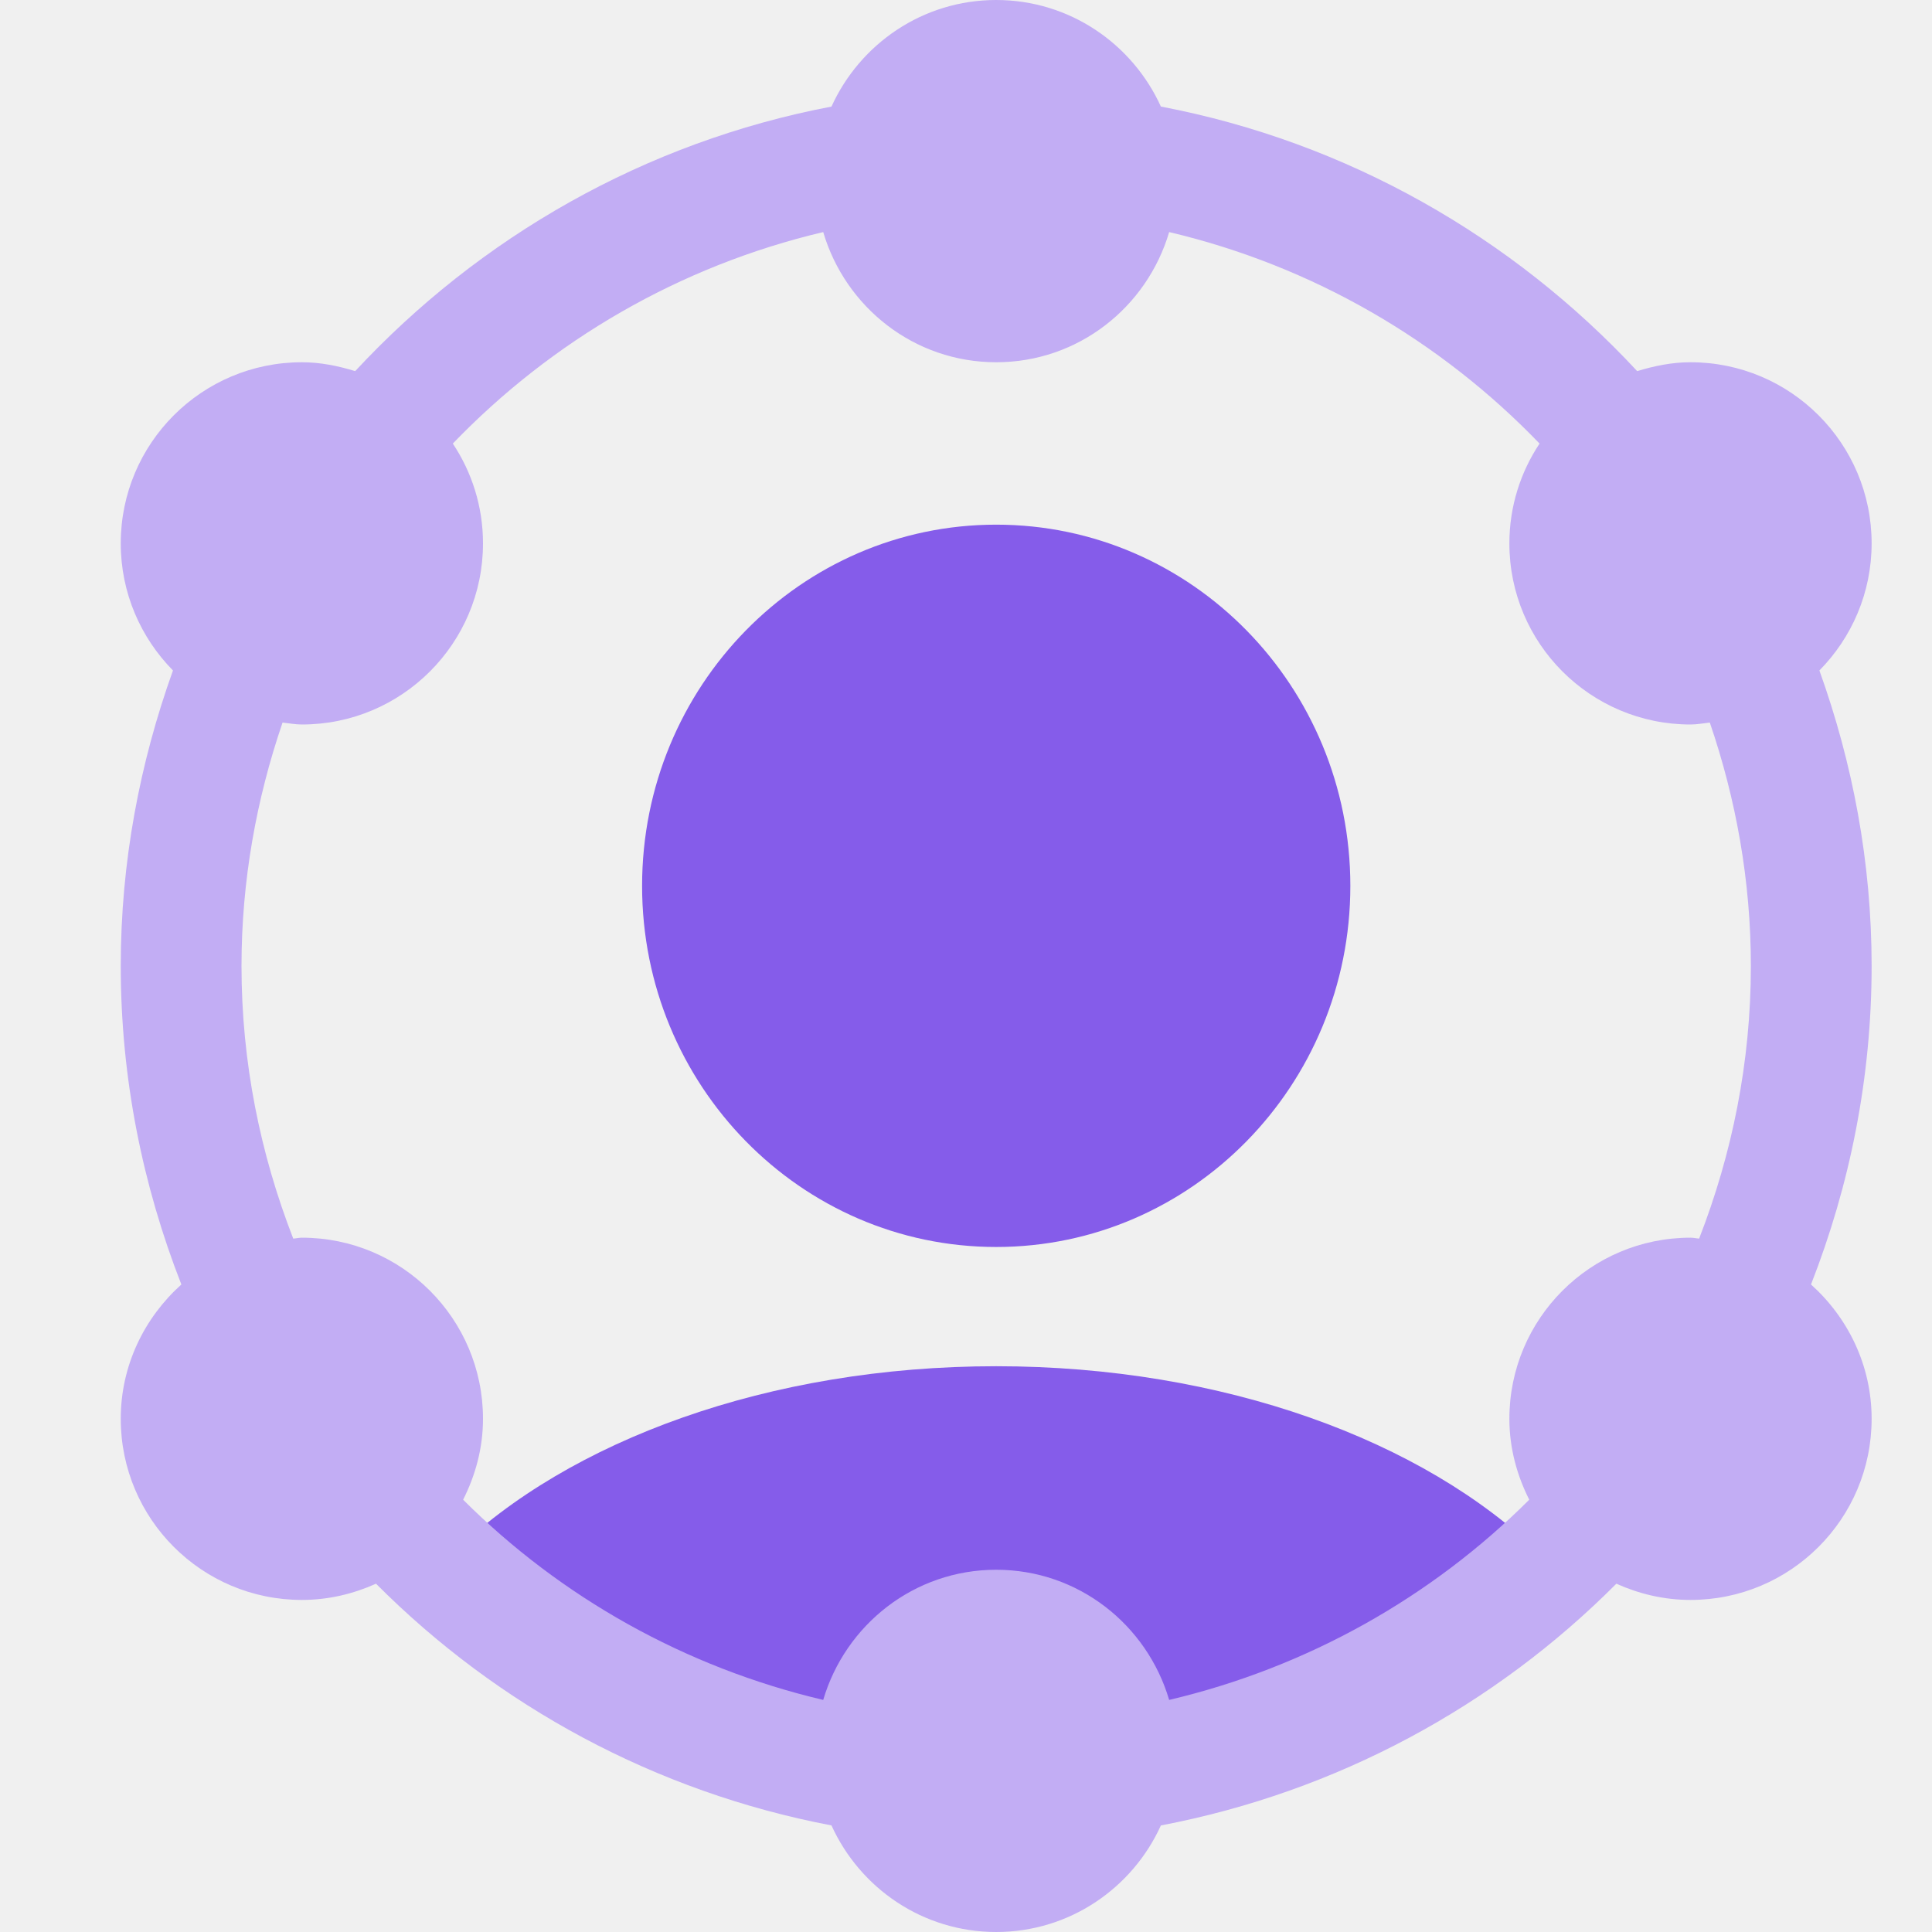
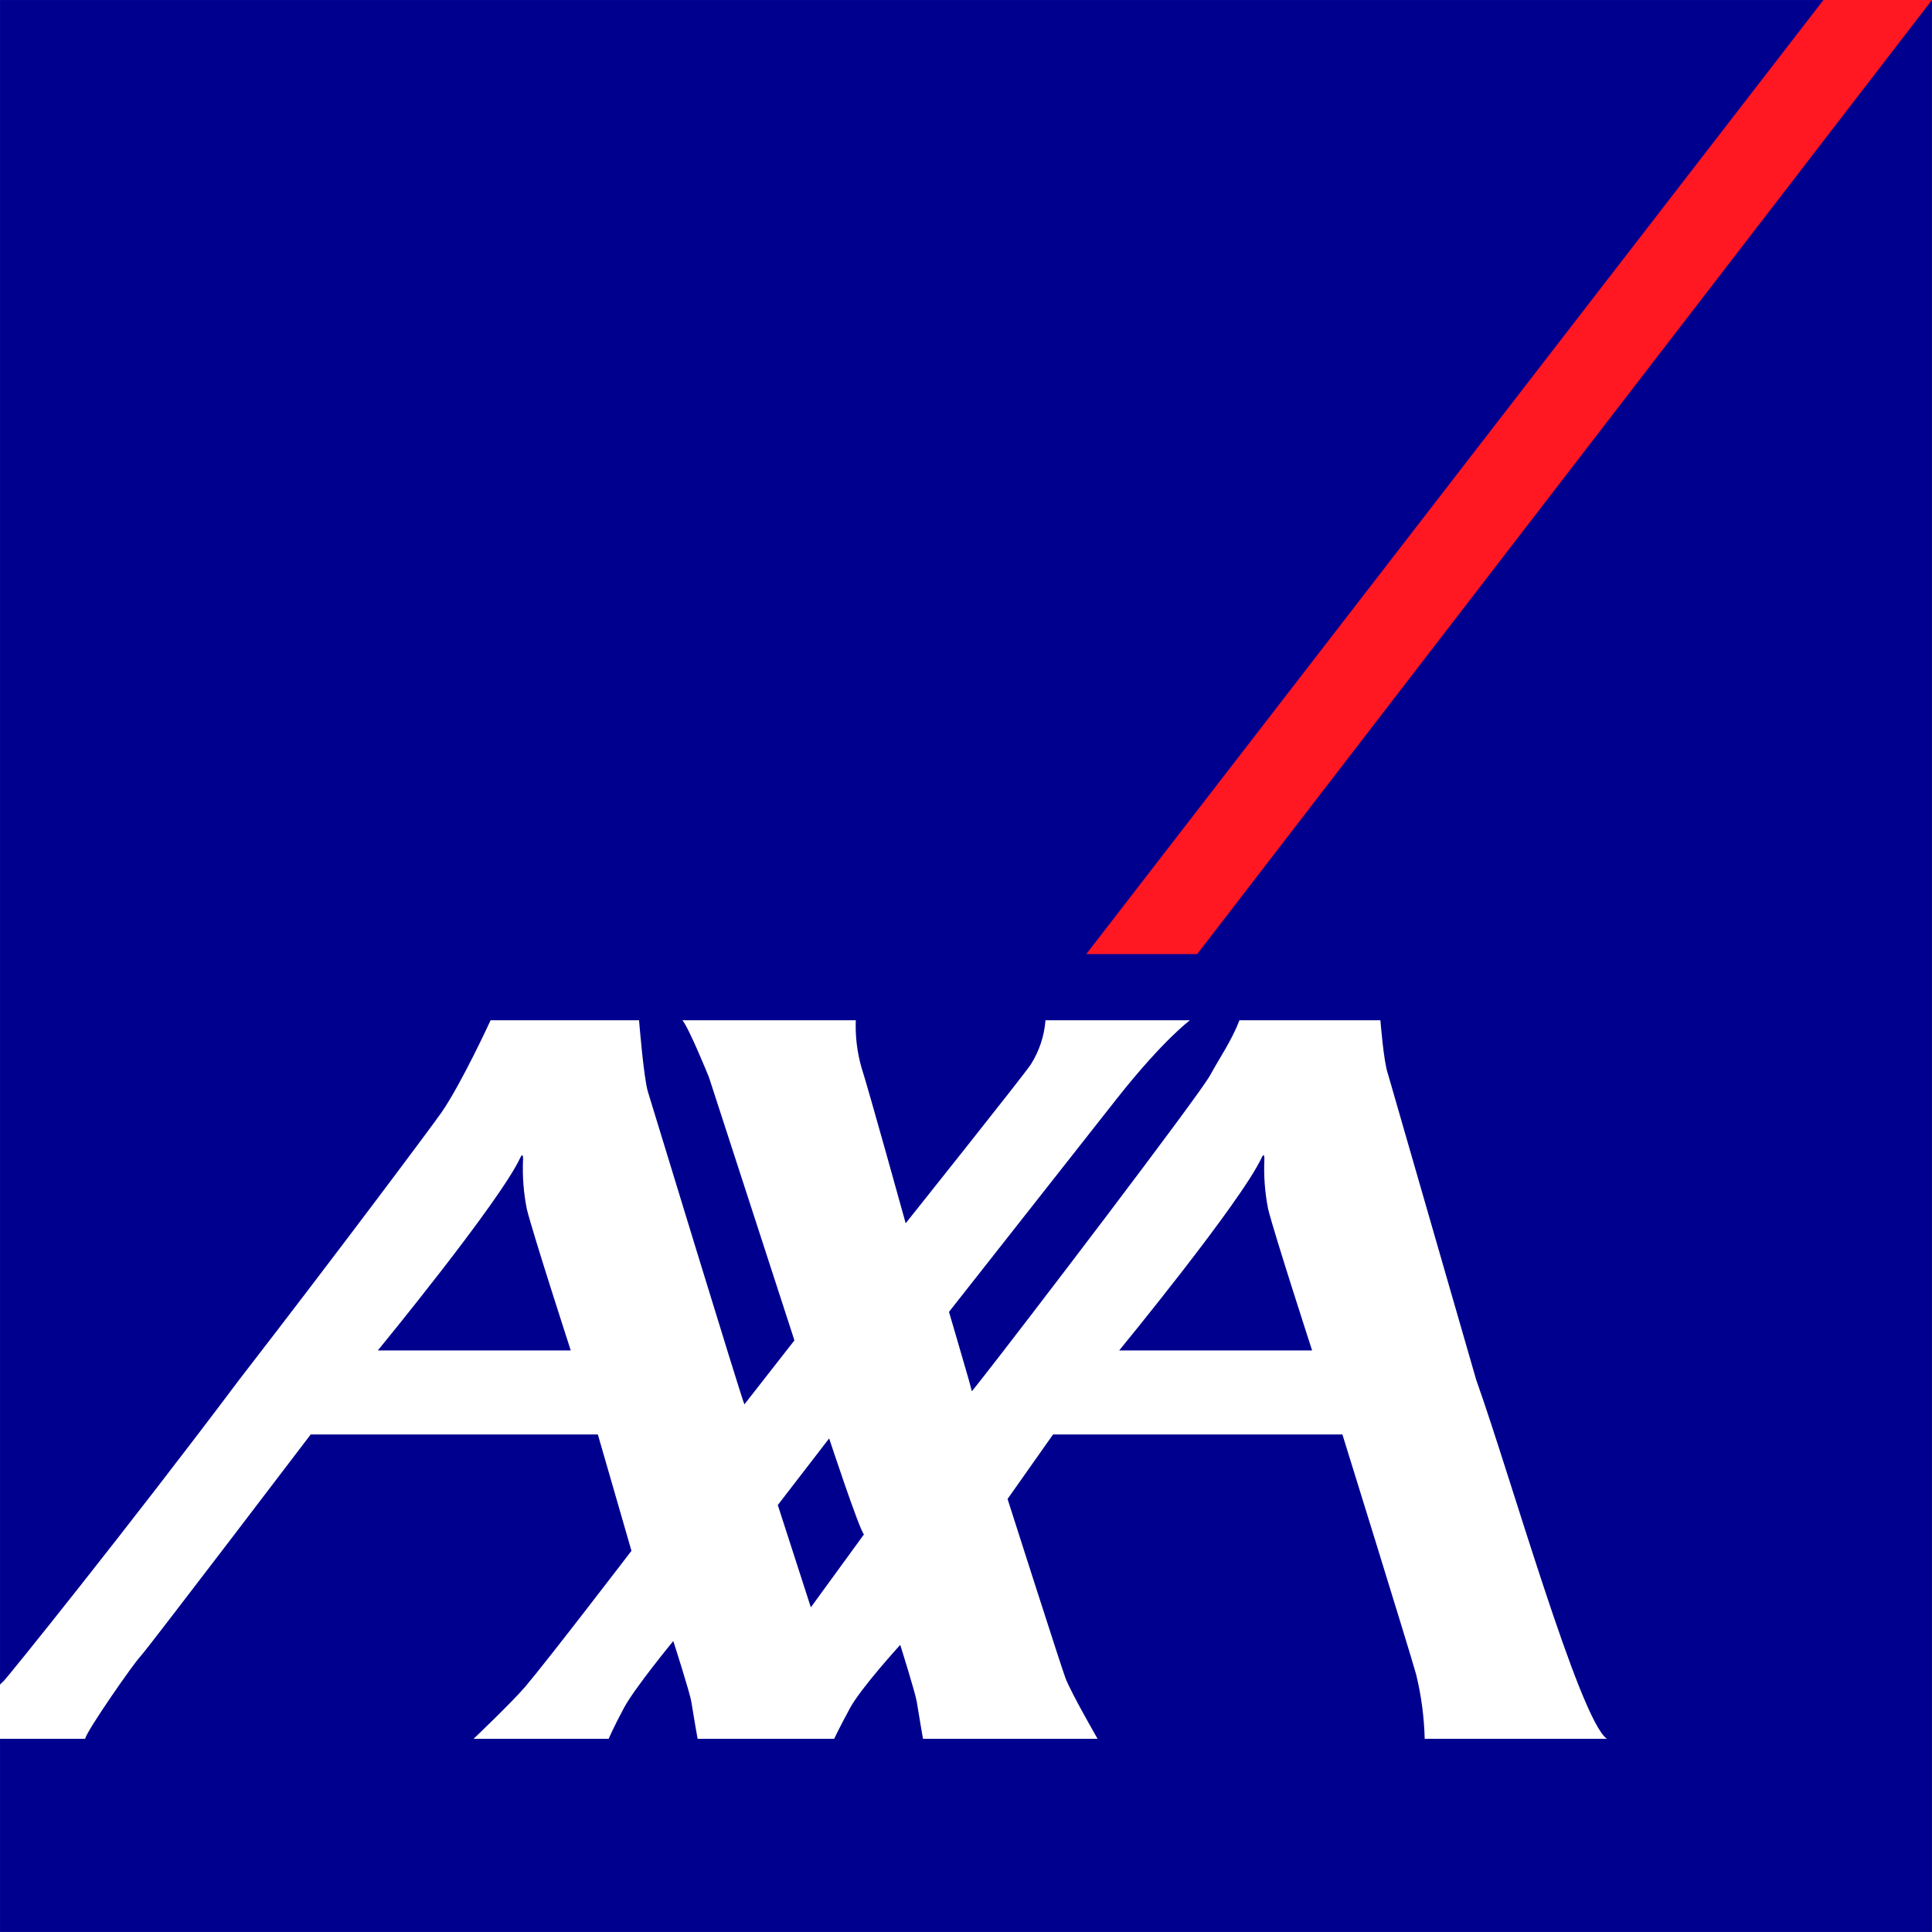
- <svg xmlns="http://www.w3.org/2000/svg" width="32" height="32" viewBox="0 0 32 32" fill="none">
-   <g id="icons/app/collect">
-     <path id="Shape" fill-rule="evenodd" clip-rule="evenodd" d="M16.5 22.629C20.266 22.629 23.58 23.861 25.5 25.728C23.197 28.039 20.013 29.473 16.5 29.473C12.987 29.473 9.803 28.039 7.5 25.728C9.42 23.861 12.734 22.629 16.5 22.629ZM16.5 8.69C19.739 8.69 22.366 11.369 22.366 14.673C22.366 17.976 19.739 20.654 16.5 20.654C13.261 20.654 10.635 17.976 10.635 14.673C10.635 11.369 13.261 8.69 16.5 8.69Z" fill="#855CEA" />
-     <path id="Fill 5" fill-rule="evenodd" clip-rule="evenodd" d="M28 20.5C26.343 20.5 25 21.843 25 23.5C25 23.984 25.125 24.435 25.329 24.84C23.715 26.452 21.658 27.615 19.365 28.156C18.998 26.913 17.862 26 16.5 26C15.139 26 14.002 26.913 13.635 28.156C11.342 27.615 9.285 26.452 7.671 24.84C7.875 24.435 8 23.984 8 23.5C8 21.843 6.657 20.5 5 20.5C4.951 20.5 4.905 20.512 4.857 20.515C4.311 19.112 4 17.593 4 16C4 14.588 4.247 13.234 4.68 11.968C4.787 11.979 4.891 12 5 12C6.657 12 8 10.657 8 9C8 8.389 7.815 7.82 7.5 7.347C9.141 5.642 11.257 4.405 13.635 3.844C14.002 5.087 15.139 6 16.5 6C17.862 6 18.998 5.087 19.365 3.844C21.743 4.405 23.859 5.642 25.5 7.347C25.185 7.82 25 8.389 25 9C25 10.657 26.343 12 28 12C28.109 12 28.213 11.979 28.32 11.968C28.753 13.234 29 14.588 29 16C29 17.593 28.689 19.112 28.143 20.515C28.095 20.512 28.049 20.5 28 20.5ZM30.135 11.105C30.669 10.563 31 9.821 31 9C31 7.343 29.657 6 28 6C27.69 6 27.398 6.061 27.117 6.147C25.058 3.93 22.321 2.354 19.228 1.765C18.756 0.726 17.715 0 16.5 0C15.285 0 14.244 0.726 13.772 1.765C10.679 2.354 7.942 3.93 5.883 6.147C5.602 6.061 5.31 6 5 6C3.343 6 2 7.343 2 9C2 9.821 2.331 10.563 2.865 11.105C2.315 12.637 2 14.279 2 16C2 17.863 2.364 19.639 3.004 21.275C2.393 21.824 2 22.613 2 23.5C2 25.157 3.343 26.5 5 26.5C5.438 26.5 5.852 26.4 6.228 26.231C8.243 28.255 10.854 29.679 13.772 30.235C14.244 31.274 15.285 32 16.5 32C17.715 32 18.756 31.274 19.228 30.235C22.146 29.679 24.757 28.255 26.772 26.231C27.148 26.4 27.562 26.5 28 26.5C29.657 26.5 31 25.157 31 23.5C31 22.613 30.607 21.824 29.996 21.275C30.636 19.639 31 17.863 31 16C31 14.279 30.685 12.637 30.135 11.105Z" fill="#C2ADF4" />
+ <svg xmlns="http://www.w3.org/2000/svg" width="28.132mm" height="28.132mm" viewBox="0 0 28.132 28.132" version="1.1" id="svg8">
+   <defs id="defs2">
+     <style id="style58">.cls-1{fill:#00008f;}.cls-2{fill:#ff1721;}.cls-3{fill:#fff;}</style>
+   </defs>
+   <g id="layer1" transform="translate(-84.58599,-14.57111)">
+     <g id="g76" transform="matrix(0.09924117,0,0,0.09924117,84.58599,14.57111)">
+       <rect height="283.464" width="283.464" y="0.002" x="0.002" class="cls-1" id="base-2" style="fill:#00008f" />
+       <polygon points="159.38,139.99 175.659,139.99 283.467,0 267.544,0 " class="cls-2" id="switch" style="fill:#ff1721" />
+       <path d="m 216.597,202.461 c 4.941,13.823 15.122,49.795 19.169,52.661 H 209.038 a 44.571,44.571 0 0 0 -1.254,-9.434 c -1.153,-4.112 -10.82,-35.215 -10.82,-35.215 h -42.456 l -6.675,9.463 c 0,0 8.018,25.098 8.515,26.328 0.865,2.217 4.692,8.857 4.692,8.857 h -25.615 c 0,0 -0.664,-3.833 -0.913,-5.429 -0.201,-1.289 -2.427,-8.35 -2.427,-8.35 0,0 -5.806,6.362 -7.388,9.312 -1.597,2.944 -2.305,4.468 -2.305,4.468 h -20.039 c 0,0 -0.669,-3.833 -0.918,-5.429 -0.195,-1.289 -2.647,-8.916 -2.647,-8.916 0,0 -5.61,6.811 -7.207,9.755 -1.587,2.95 -2.271,4.59 -2.271,4.59 h -19.819 c 0,0 5.601,-5.332 7.559,-7.622 3.3,-3.882 15.601,-19.956 15.601,-19.956 L 87.72,210.473 H 45.586 c 0,0 -24.023,31.567 -24.97,32.544 -0.957,0.962 -7.959,11.011 -8.116,12.104 H 0 v -7.949 a 5.987,5.987 0 0 1 0.493,-0.478 c 0.386,-0.283 18.213,-22.413 34.59,-44.233 14.717,-19.029 28.526,-37.535 29.736,-39.297 2.934,-4.263 7.163,-13.466 7.163,-13.466 h 21.782 c 0,0 0.674,8.466 1.309,10.522 0.566,1.817 13.838,45.361 14.15,45.831 l 7.339,-9.385 -12.544,-38.614 c 0,0 -2.939,-7.266 -3.897,-8.354 h 25.445 a 22.166,22.166 0 0 0 0.83,6.918 c 1.035,3.184 6.489,22.866 6.489,22.866 0,0 17.354,-21.753 18.369,-23.316 a 14.1,14.1 0 0 0 2.143,-6.47 h 21.201 c 0,0 -3.881,2.837 -10.684,11.44 -2.285,2.896 -24.673,31.348 -24.673,31.348 0,0 1.954,6.66 2.905,9.976 0.259,0.952 0.44,1.597 0.44,1.665 0,0.029 0.493,-0.576 1.343,-1.665 5.776,-7.319 32.051,-41.773 33.643,-44.722 1.284,-2.382 3.174,-5.093 4.282,-8.041 H 202.539 c 0,0 0.478,6.176 1.109,7.886 z m -31.475,-32.612 c -3.037,6.534 -20.913,28.296 -20.913,28.296 h 28.311 c 0,0 -5.488,-16.899 -6.445,-20.708 a 30.233,30.233 0 0 1 -0.557,-7.402 c -2e-5,-0.346 -0.064,-0.908 -0.396,-0.185 z m -108.775,0 c -3.037,6.534 -20.913,28.296 -20.913,28.296 H 83.745 c 0,0 -5.483,-16.899 -6.44,-20.708 a 30.233,30.233 0 0 1 -0.557,-7.402 c 0,-0.346 -0.068,-0.908 -0.401,-0.185 z m 42.623,65.987 7.793,-10.703 c -0.718,-0.772 -5.107,-14.082 -5.107,-14.082 l -7.535,9.775 z" class="cls-3" id="axa" style="fill:#ffffff" />
+     </g>
  </g>
</svg>
